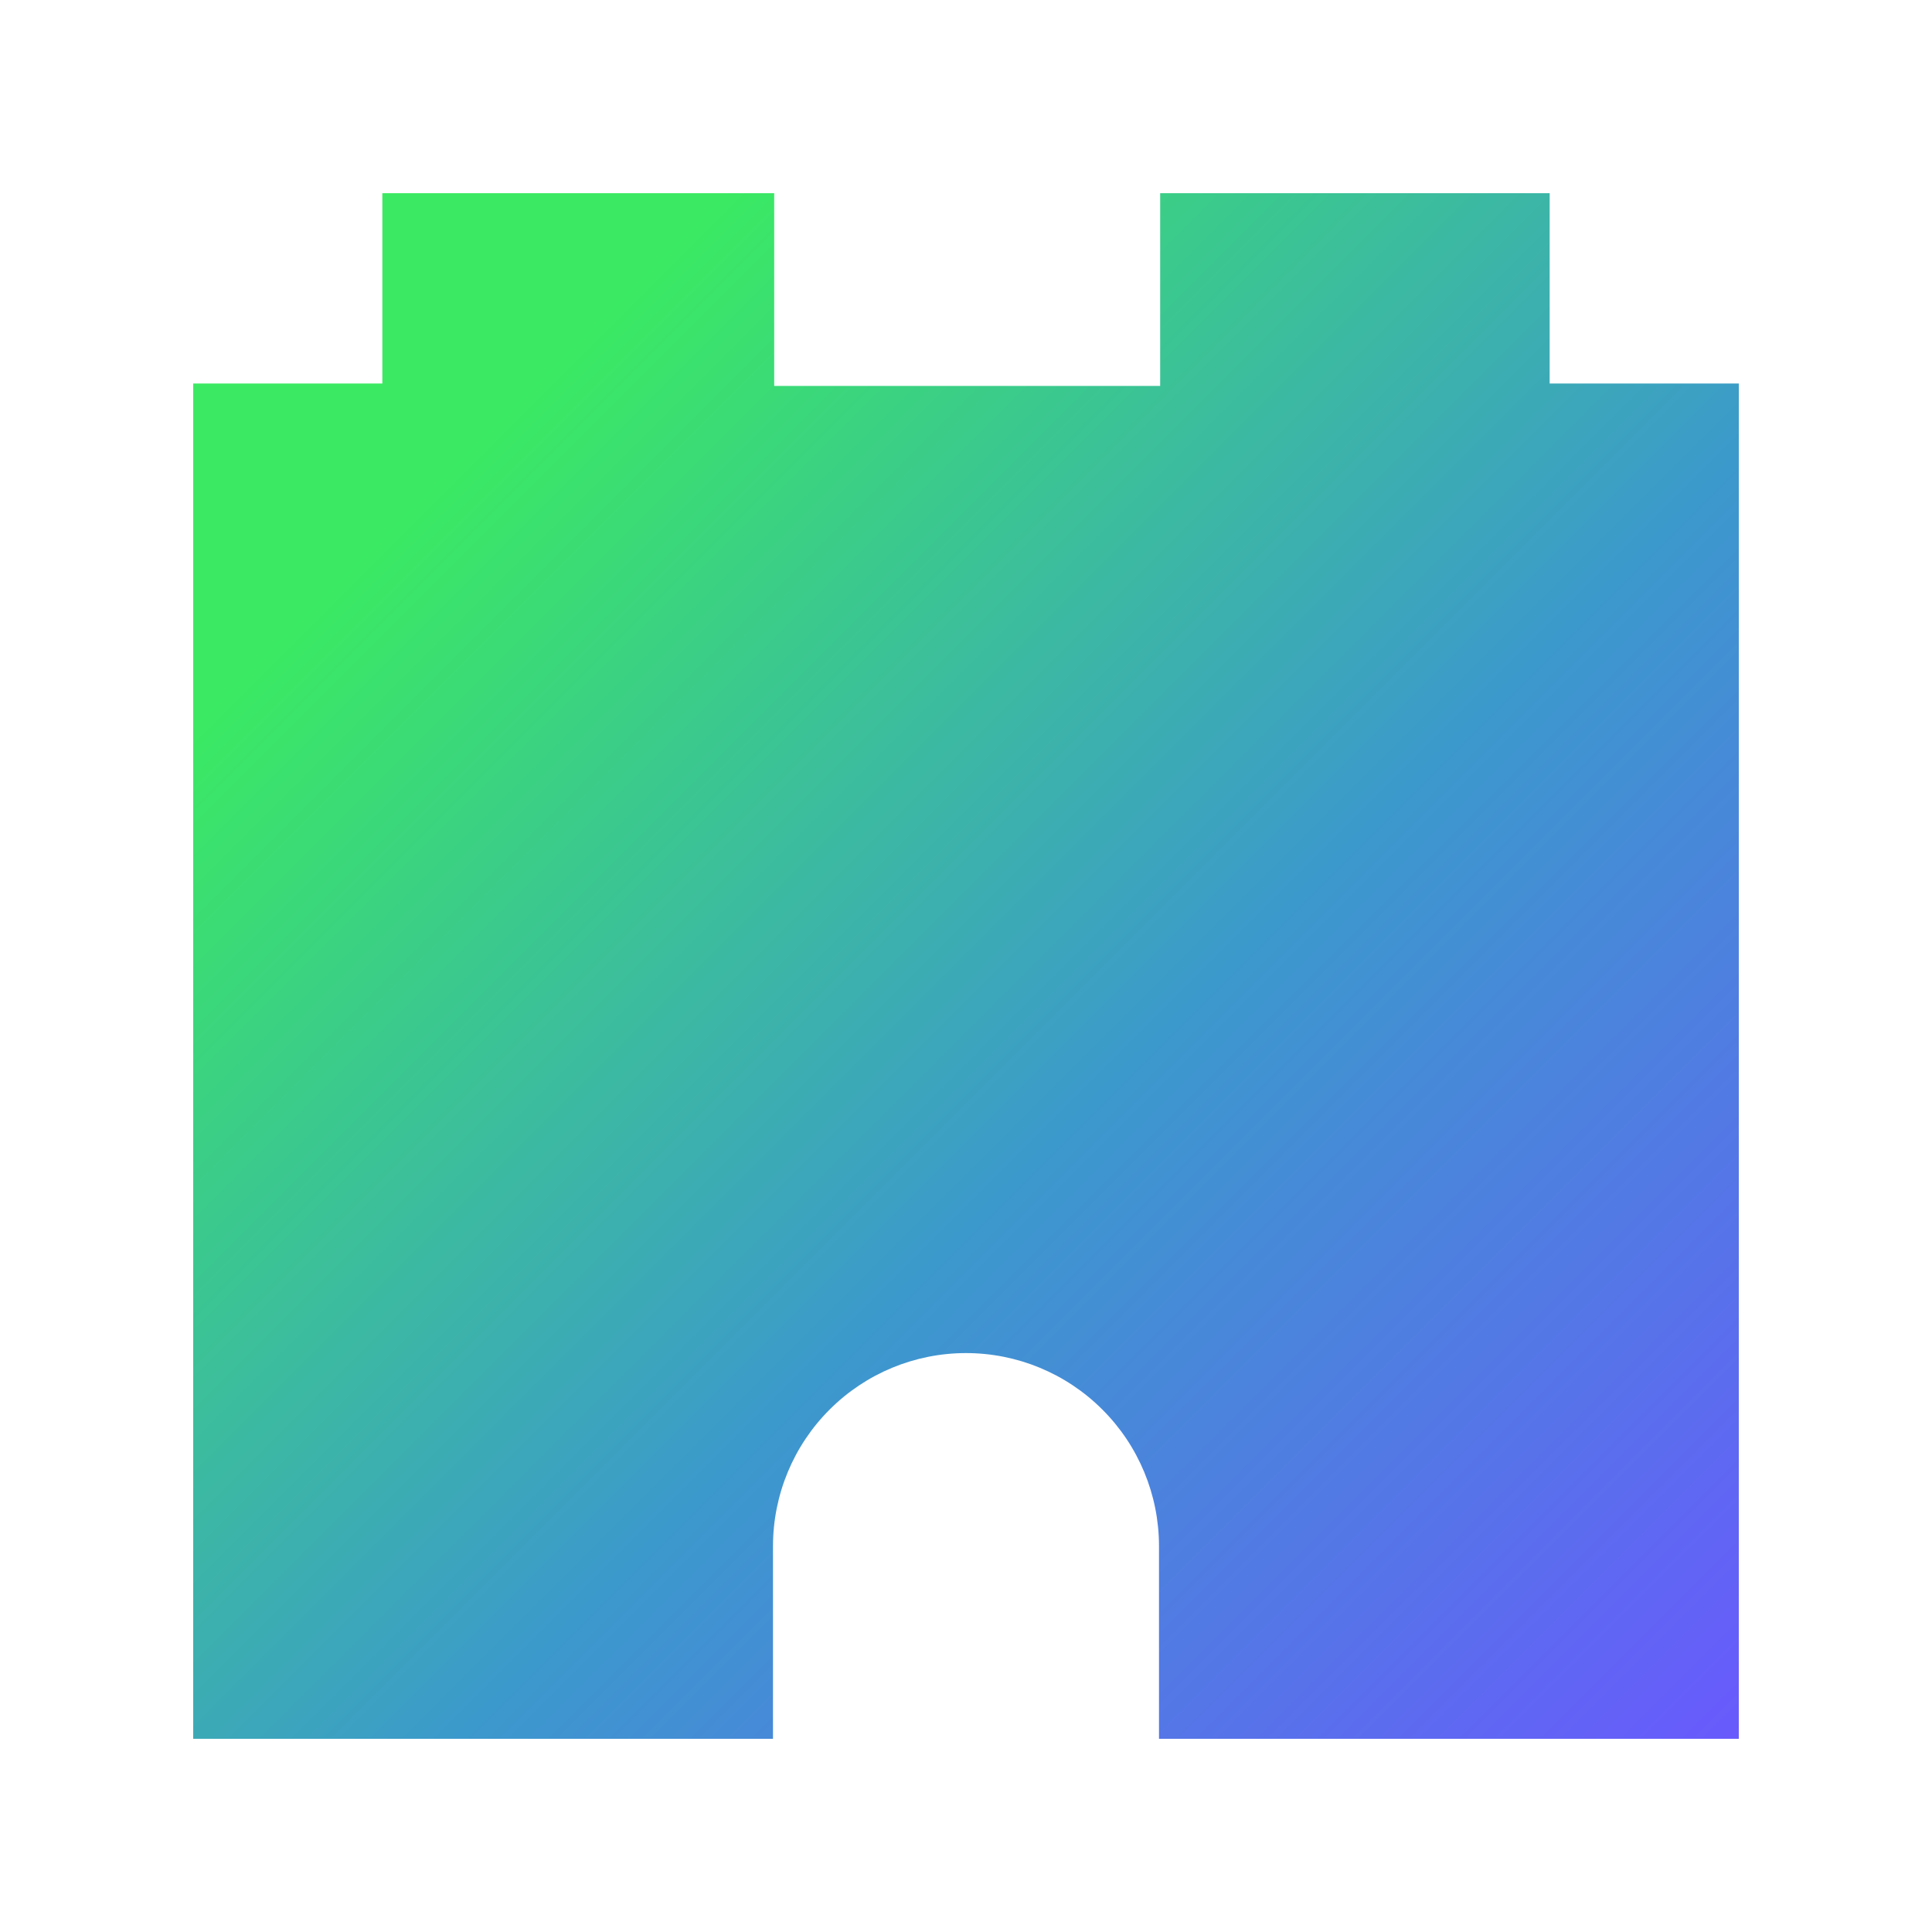
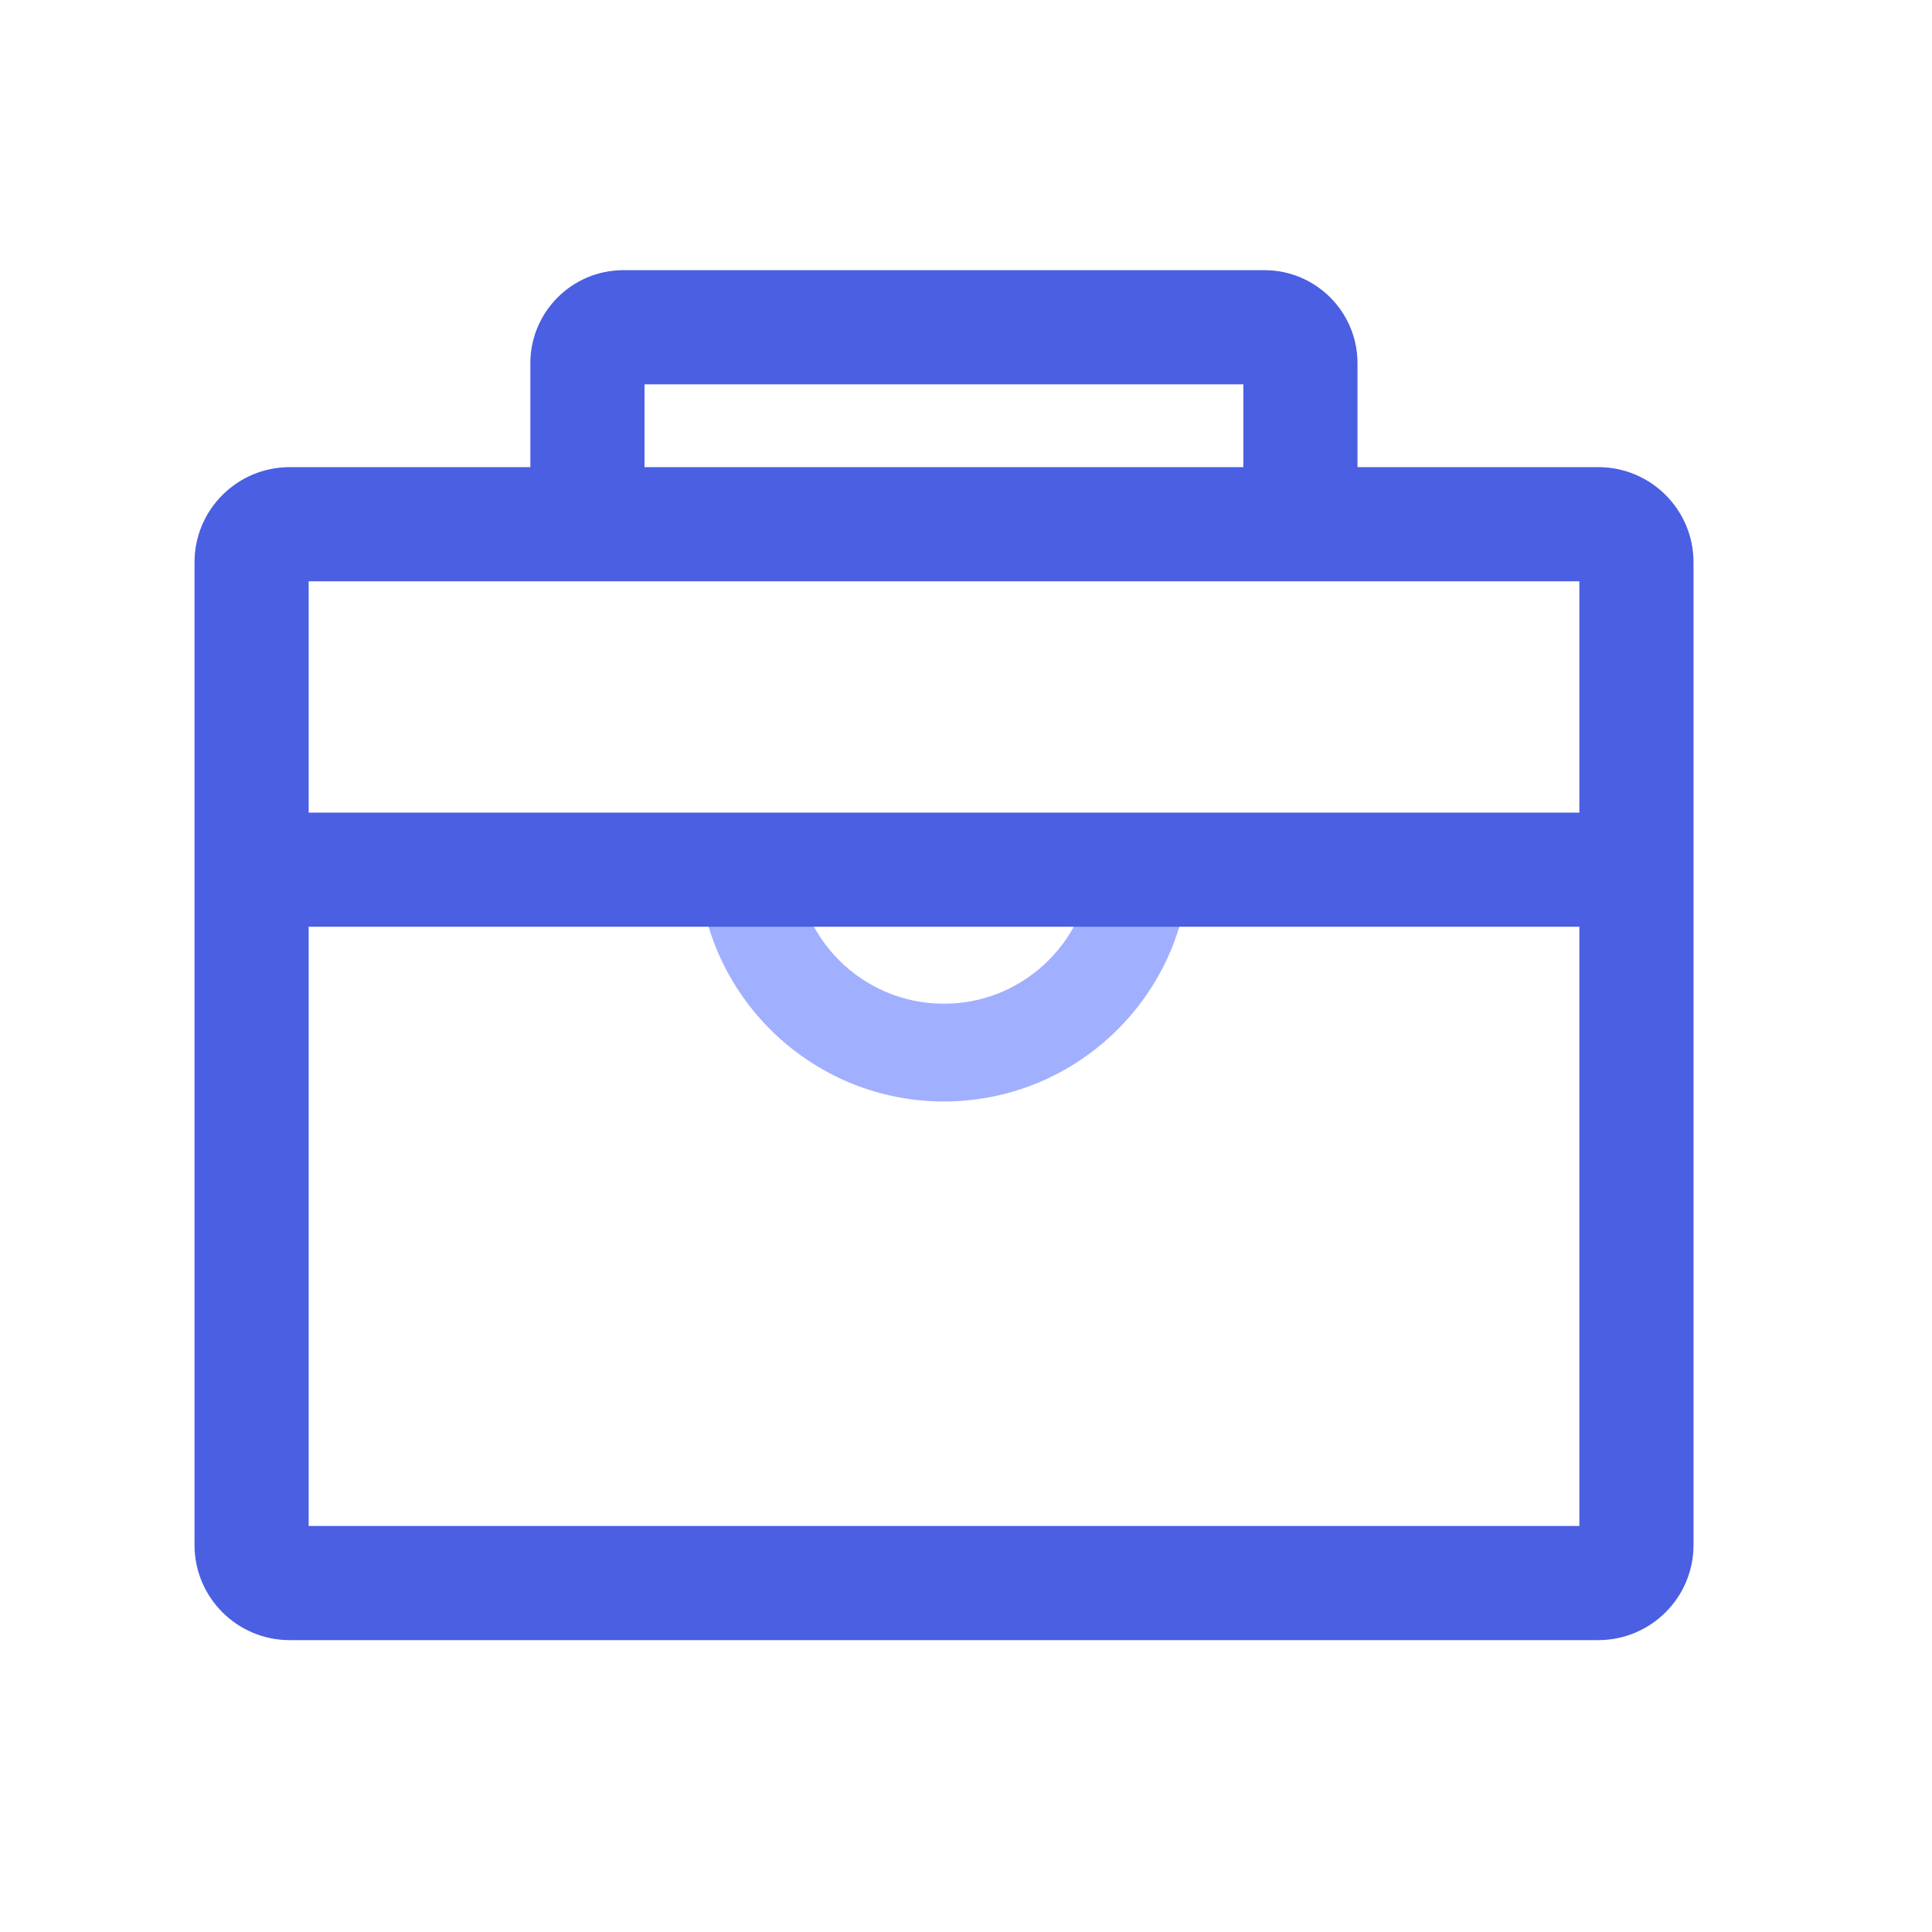
- <svg xmlns="http://www.w3.org/2000/svg" width="40" height="40" viewBox="0 0 40 40" fill="none">
-   <path d="M32.084 7.94V4H24.02V7.99H16.029V4H7.916V7.94H4V36H16.004V32.005C16.006 30.946 16.427 29.931 17.177 29.183C17.926 28.434 18.941 28.014 20 28.014C21.059 28.014 22.074 28.434 22.823 29.183C23.573 29.931 23.994 30.946 23.996 32.005V36H36V7.94H32.084Z" fill="url(#paint0_linear)" />
-   <defs>
-     <linearGradient id="paint0_linear" x1="2.942" y1="4.9" x2="37.777" y2="39.734" gradientUnits="userSpaceOnUse">
-       <stop offset="0.159" stop-color="#3BEA62" />
-       <stop offset="0.54" stop-color="#3C99CC" />
-       <stop offset="0.937" stop-color="#6B57FF" />
-     </linearGradient>
-   </defs>
+ <svg xmlns="http://www.w3.org/2000/svg" t="1744298910611" class="icon" viewBox="0 0 1024 1024" version="1.1" p-id="23833" width="20" height="20">
+   <path d="M500.3 532c-43.3 0-78.6-35.2-78.6-78.6H370c0 3.6 0.1 7.2 0.4 10.7 5.5 66.9 61.6 119.7 129.9 119.7 66.6 0 121.7-50.2 129.4-114.7 0.6-5.1 0.9-10.4 0.9-15.7h-51.8c0.1 43.3-35.2 78.6-78.5 78.6z" fill="#A1AFFF" p-id="23834" />
+   <path d="M847.1 869.3H153.5c-27.8 0-50.4-22.6-50.4-50.4V298c0-27.8 22.6-50.4 50.4-50.4h693.7c27.8 0 50.4 22.6 50.4 50.4v520.9c0 27.8-22.6 50.4-50.5 50.4z m-683.5-60.5h673.5V308.1H163.6v500.7z" fill="#4A5FE2" p-id="23835" />
+   <path d="M144.7 430.7H856v60.5H144.7zM341.6 294.5h-60.5v-102c0-27.2 22.1-49.3 49.3-49.3h339.8c27.2 0 49.3 22.1 49.3 49.3v95.3H659v-84.1H341.6v90.8z" fill="#4A5FE2" p-id="23836" />
</svg>
